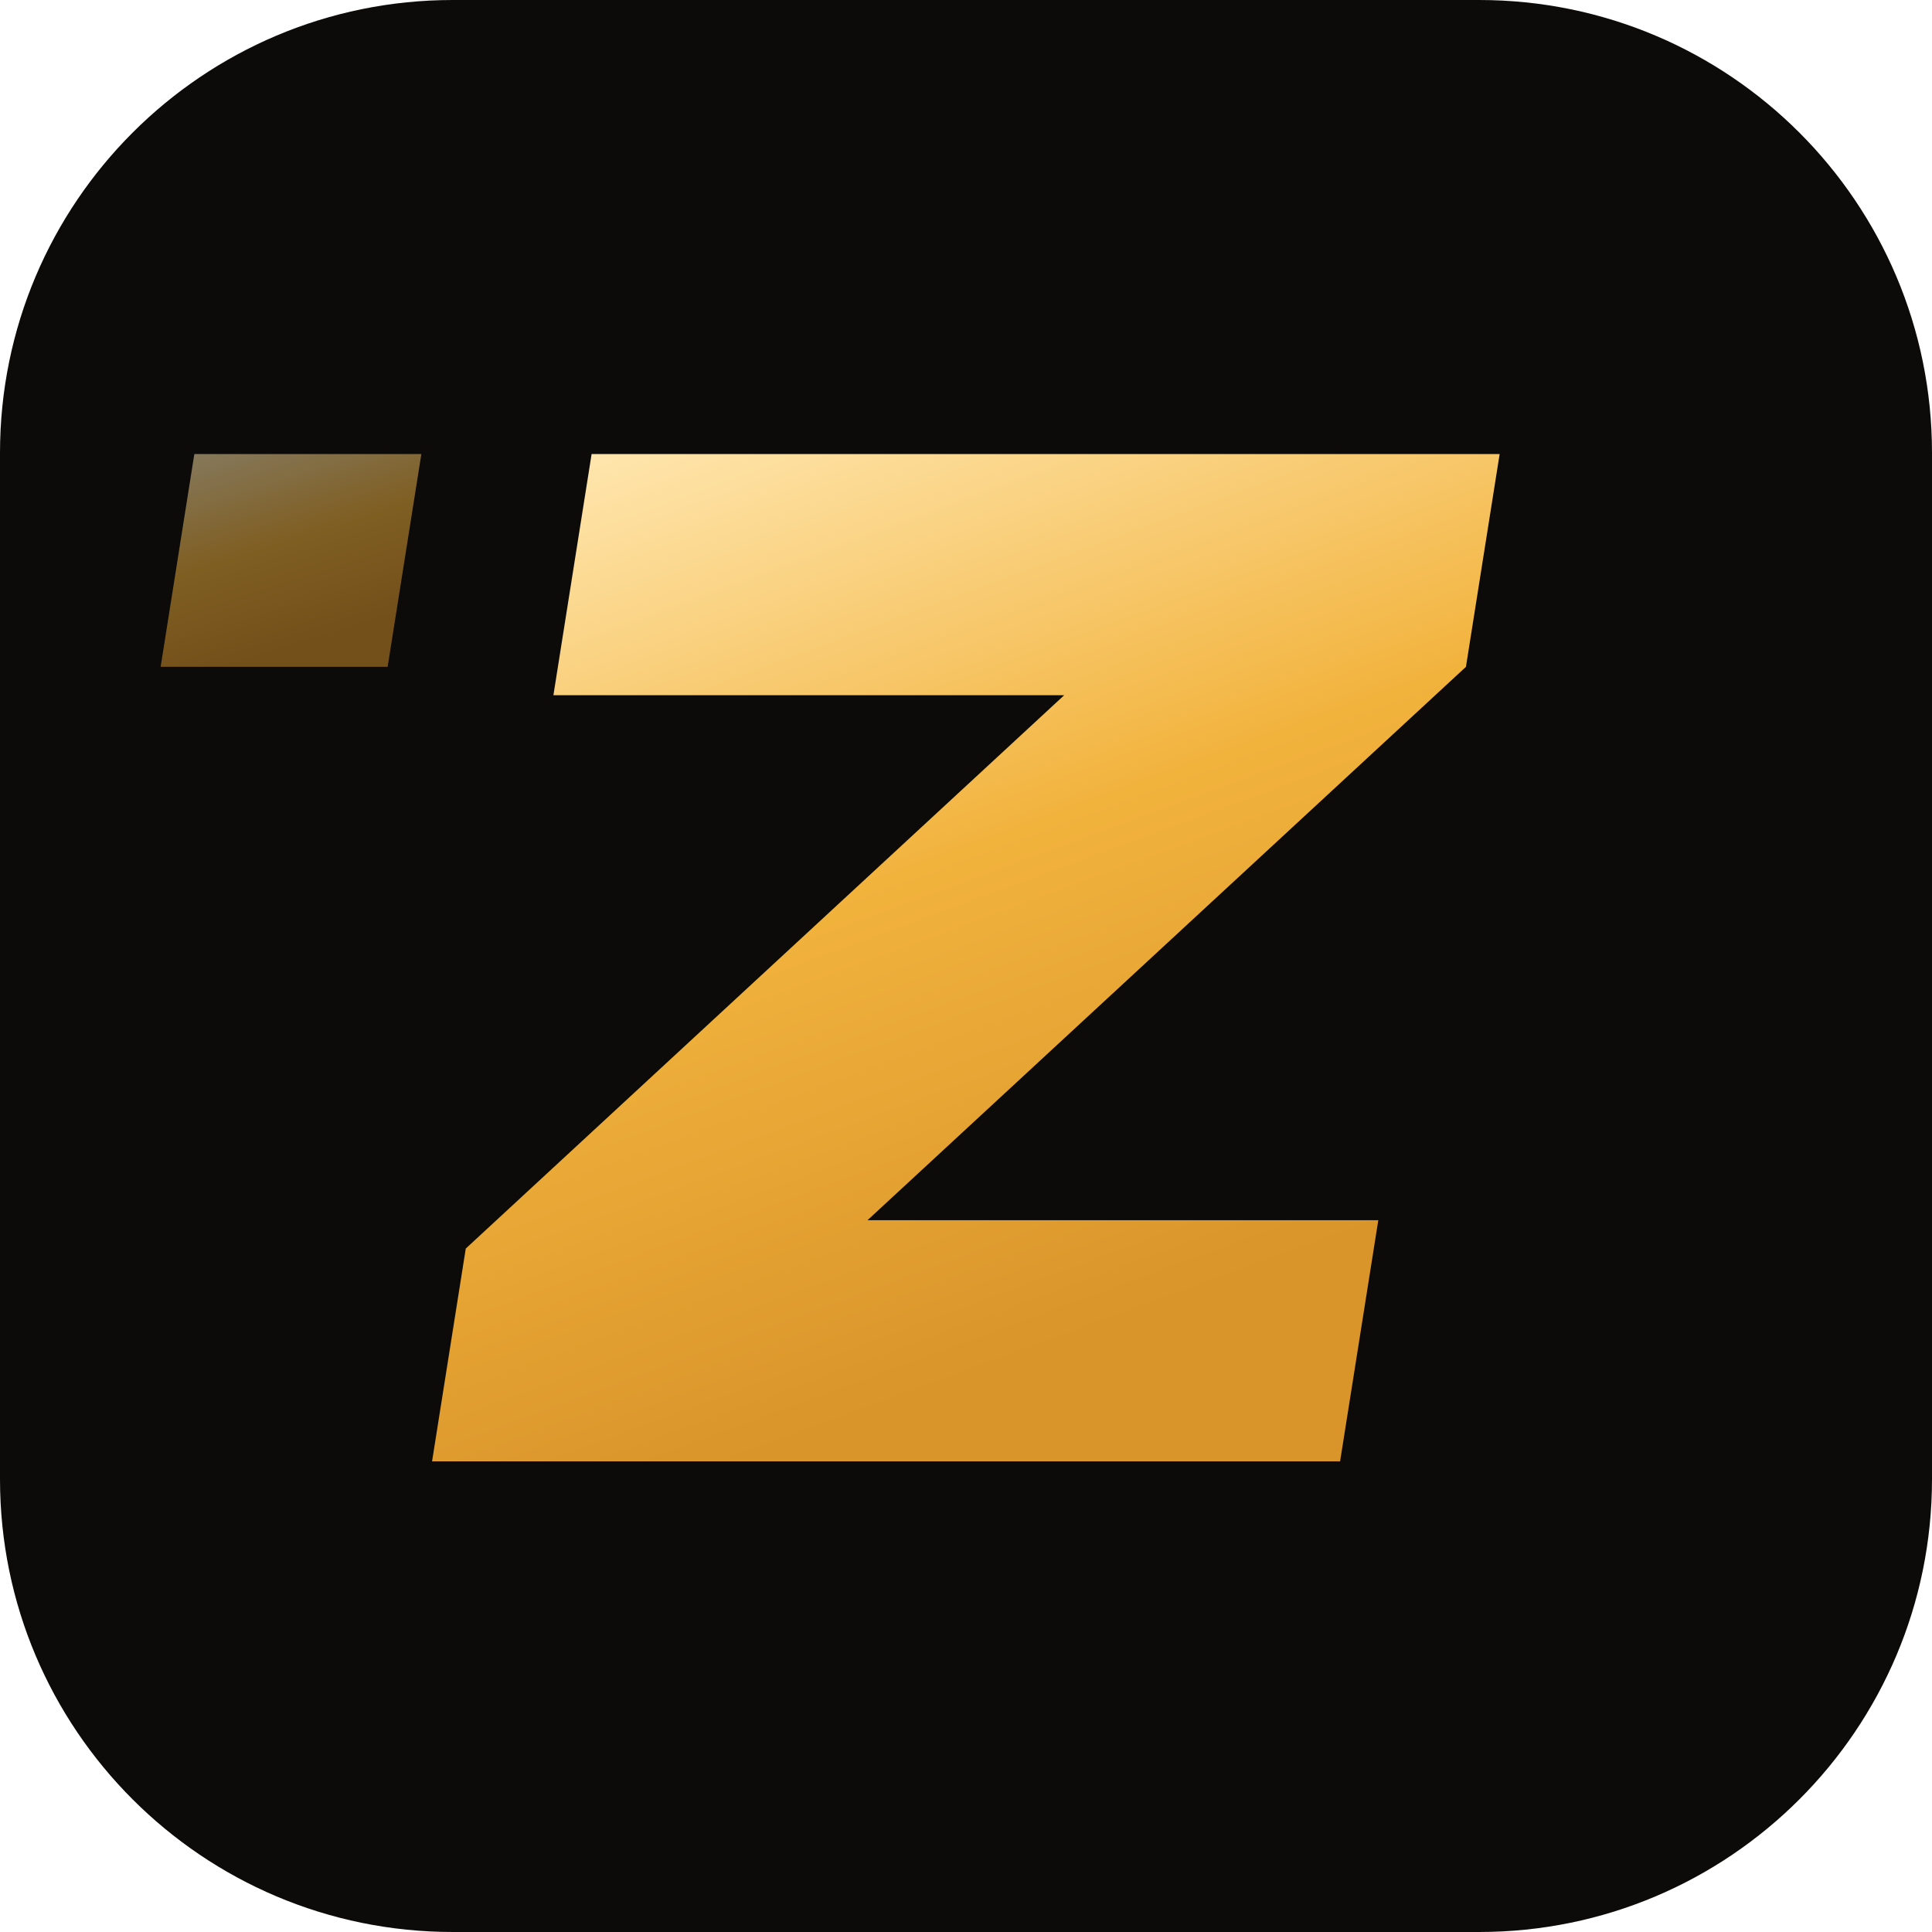
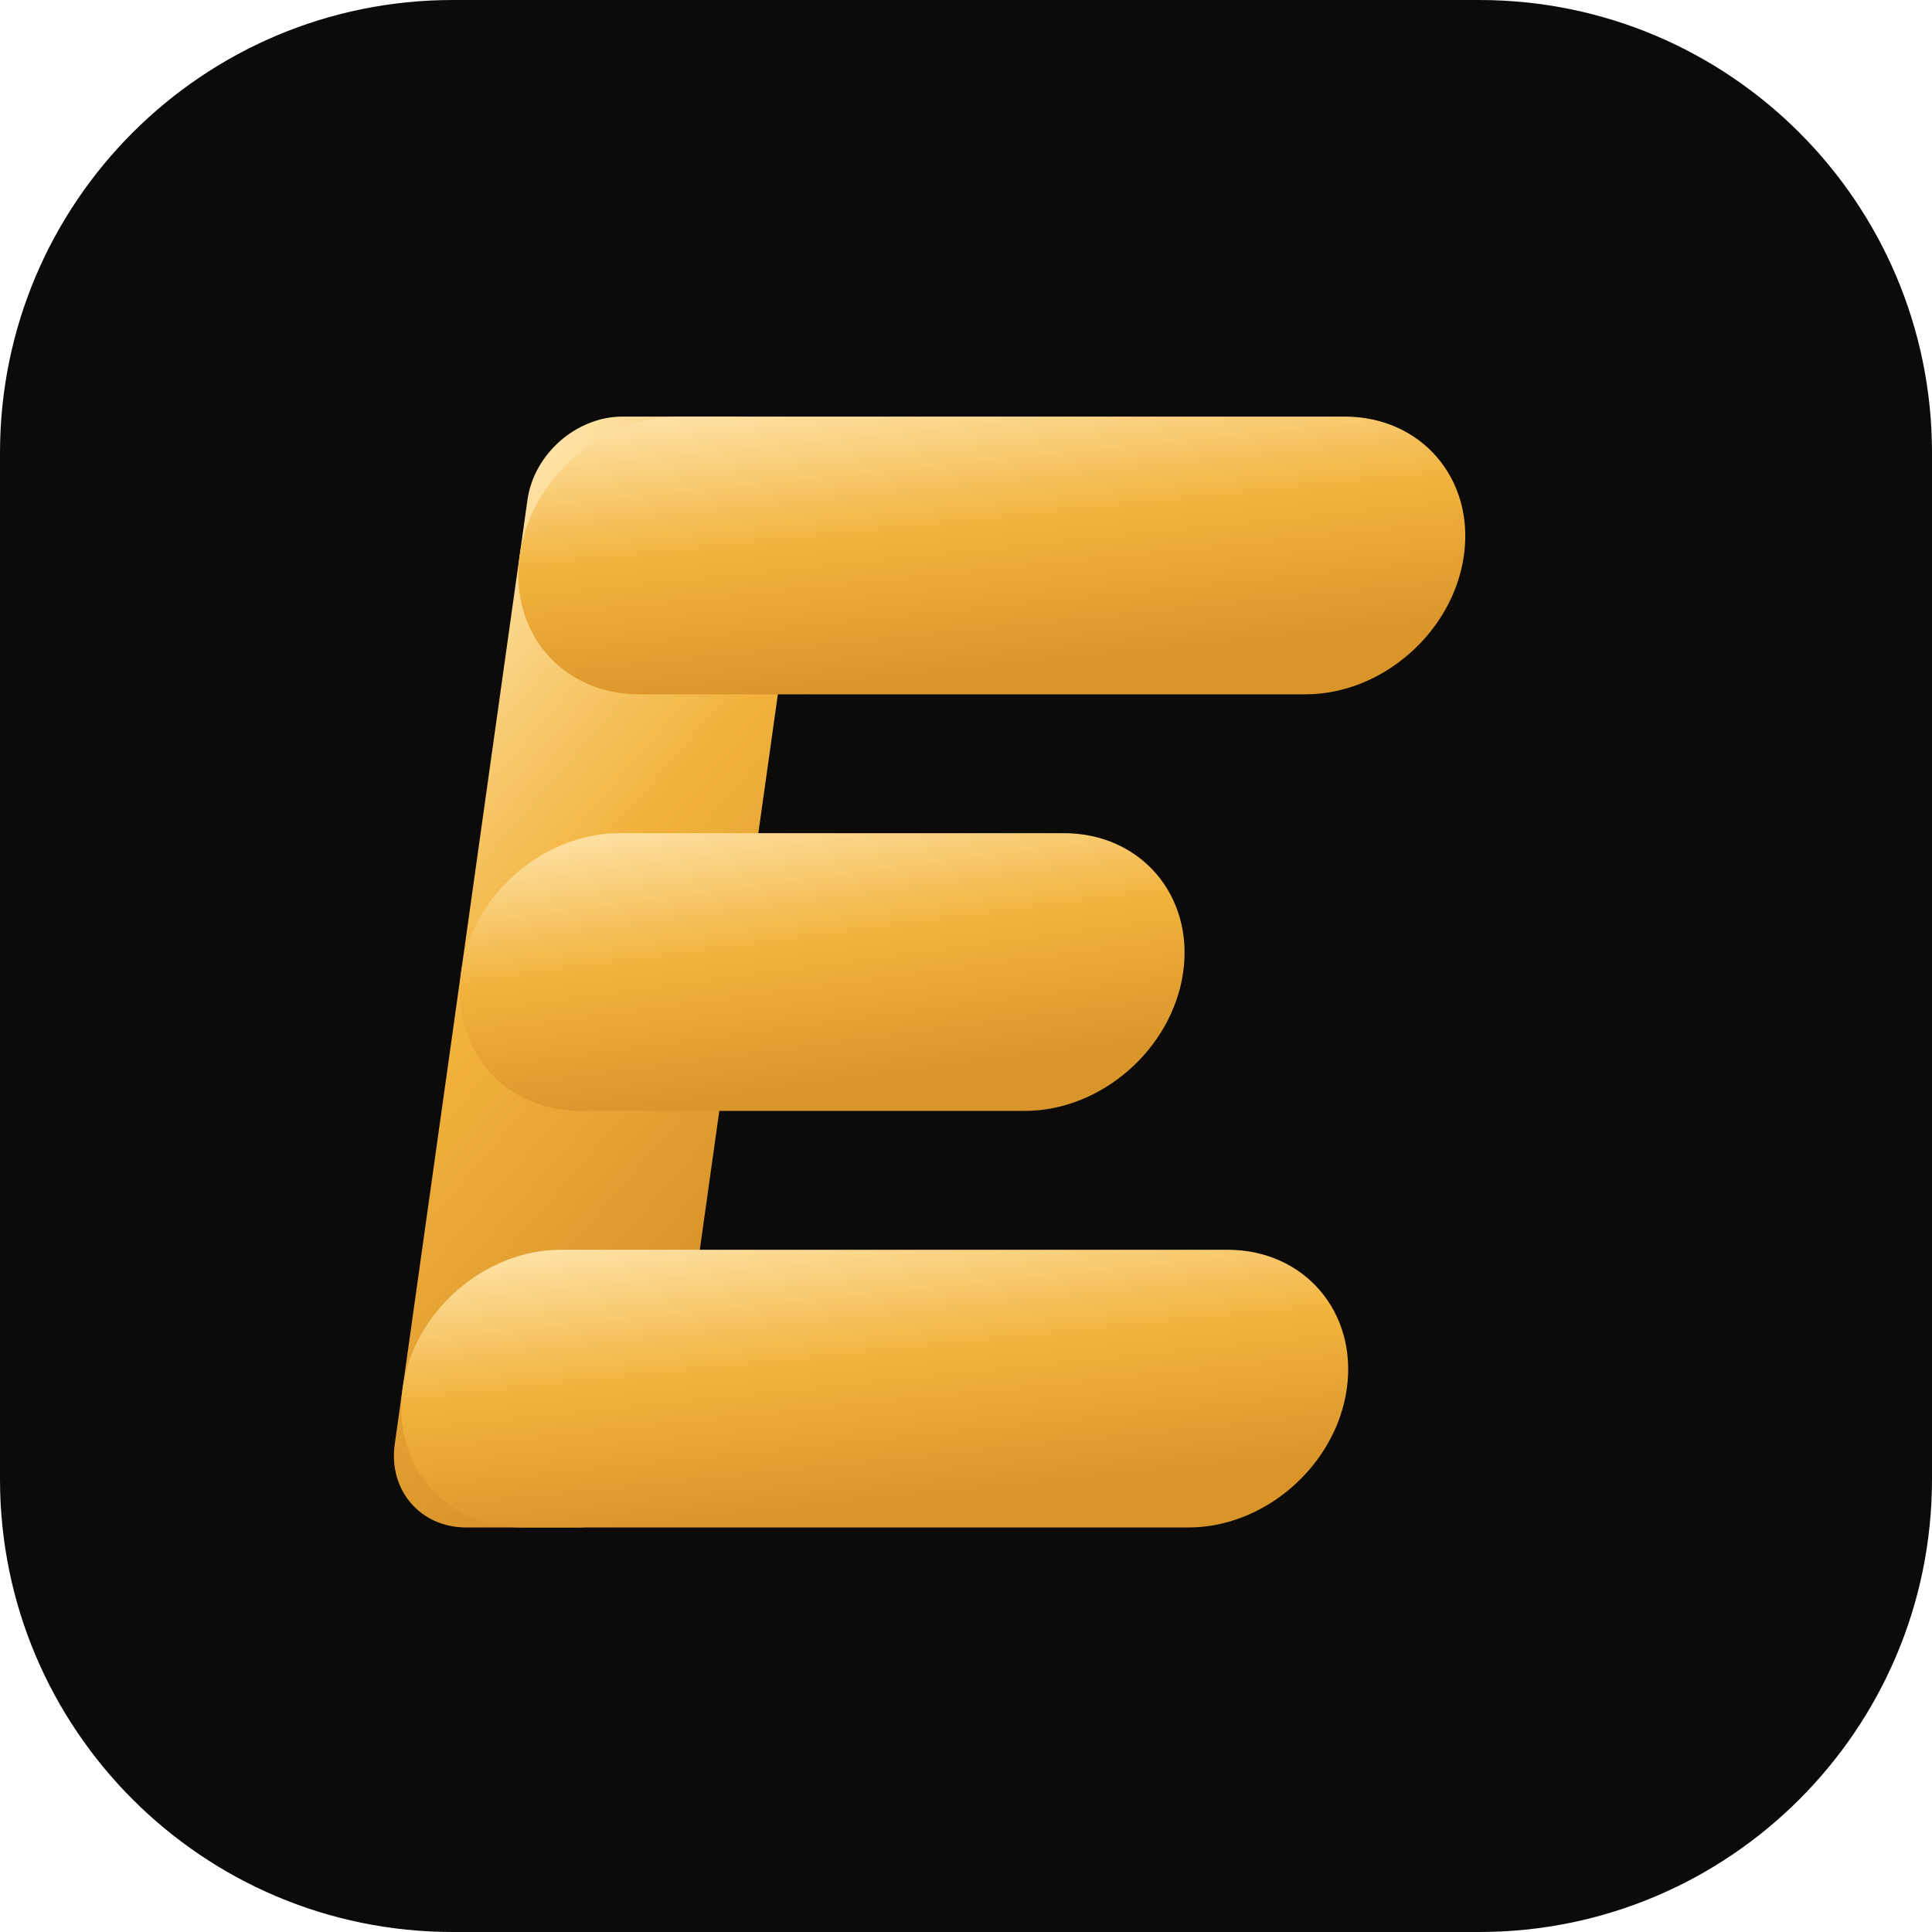
<svg xmlns="http://www.w3.org/2000/svg" viewBox="0 0 64 64">
  <defs>
-     <linearGradient id="zc-fav" x1="0" y1="0" x2="0.35" y2="1">
+     <linearGradient id="ec-fav" x1="0" y1="0" x2="0.35" y2="1">
      <stop offset="0" stop-color="#FFE6AE" />
      <stop offset="0.5" stop-color="#F2B33D" />
      <stop offset="1" stop-color="#D9942A" />
    </linearGradient>
  </defs>
  <rect width="64" height="64" rx="15" fill="#0C0B09" />
-   <g transform="translate(6,0) skewX(-9) scale(0.94) translate(2,2)" fill="url(#zc-fav)">
-     <path d="M15 14 H47 V21.5 L29 41 H47 V49.5 H15 V42 L33 22.5 H15 Z" />
-     <rect x="1" y="14" width="8" height="7.5" opacity="0.5" />
+   <g transform="translate(6,0) skewX(-8) scale(0.92) translate(1,3)" fill="url(#ec-fav)">
+     <rect x="14" y="12" width="10" height="40" rx="3" />
+     <rect x="14" y="12" width="34" height="10" rx="5" />
+     <rect x="14" y="27" width="26" height="10" rx="5" />
+     <rect x="14" y="42" width="34" height="10" rx="5" />
  </g>
</svg>
